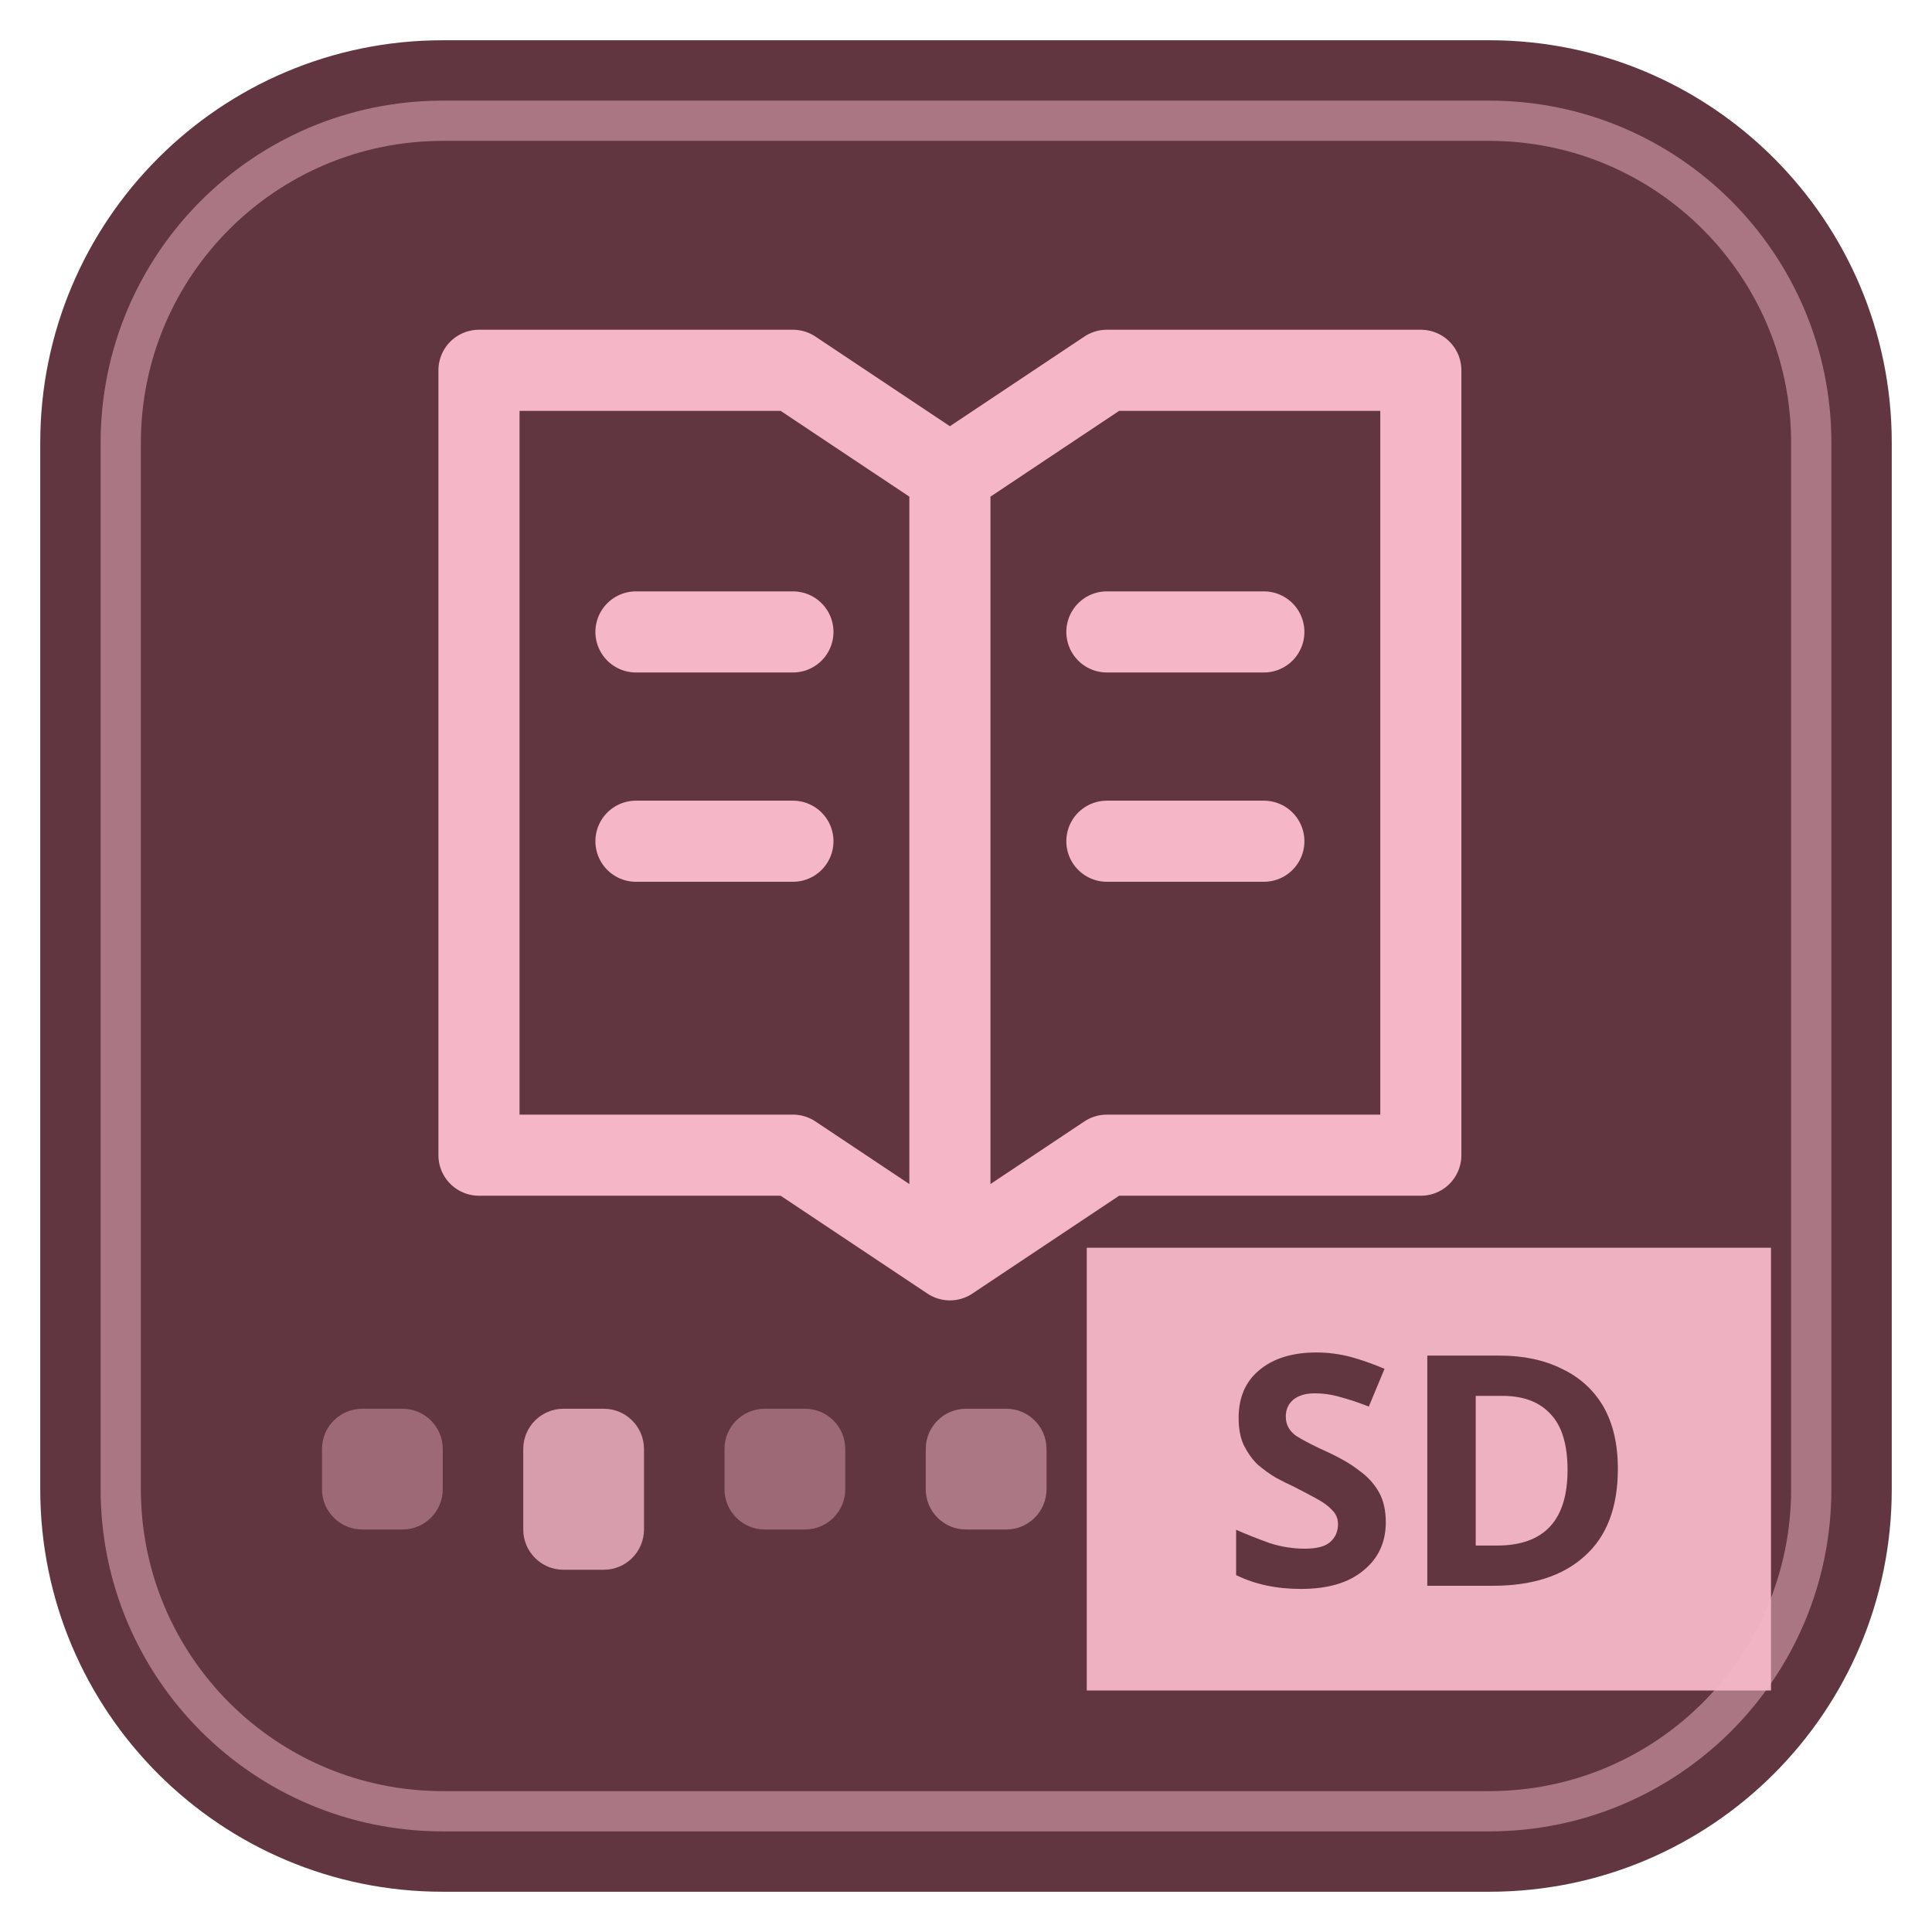
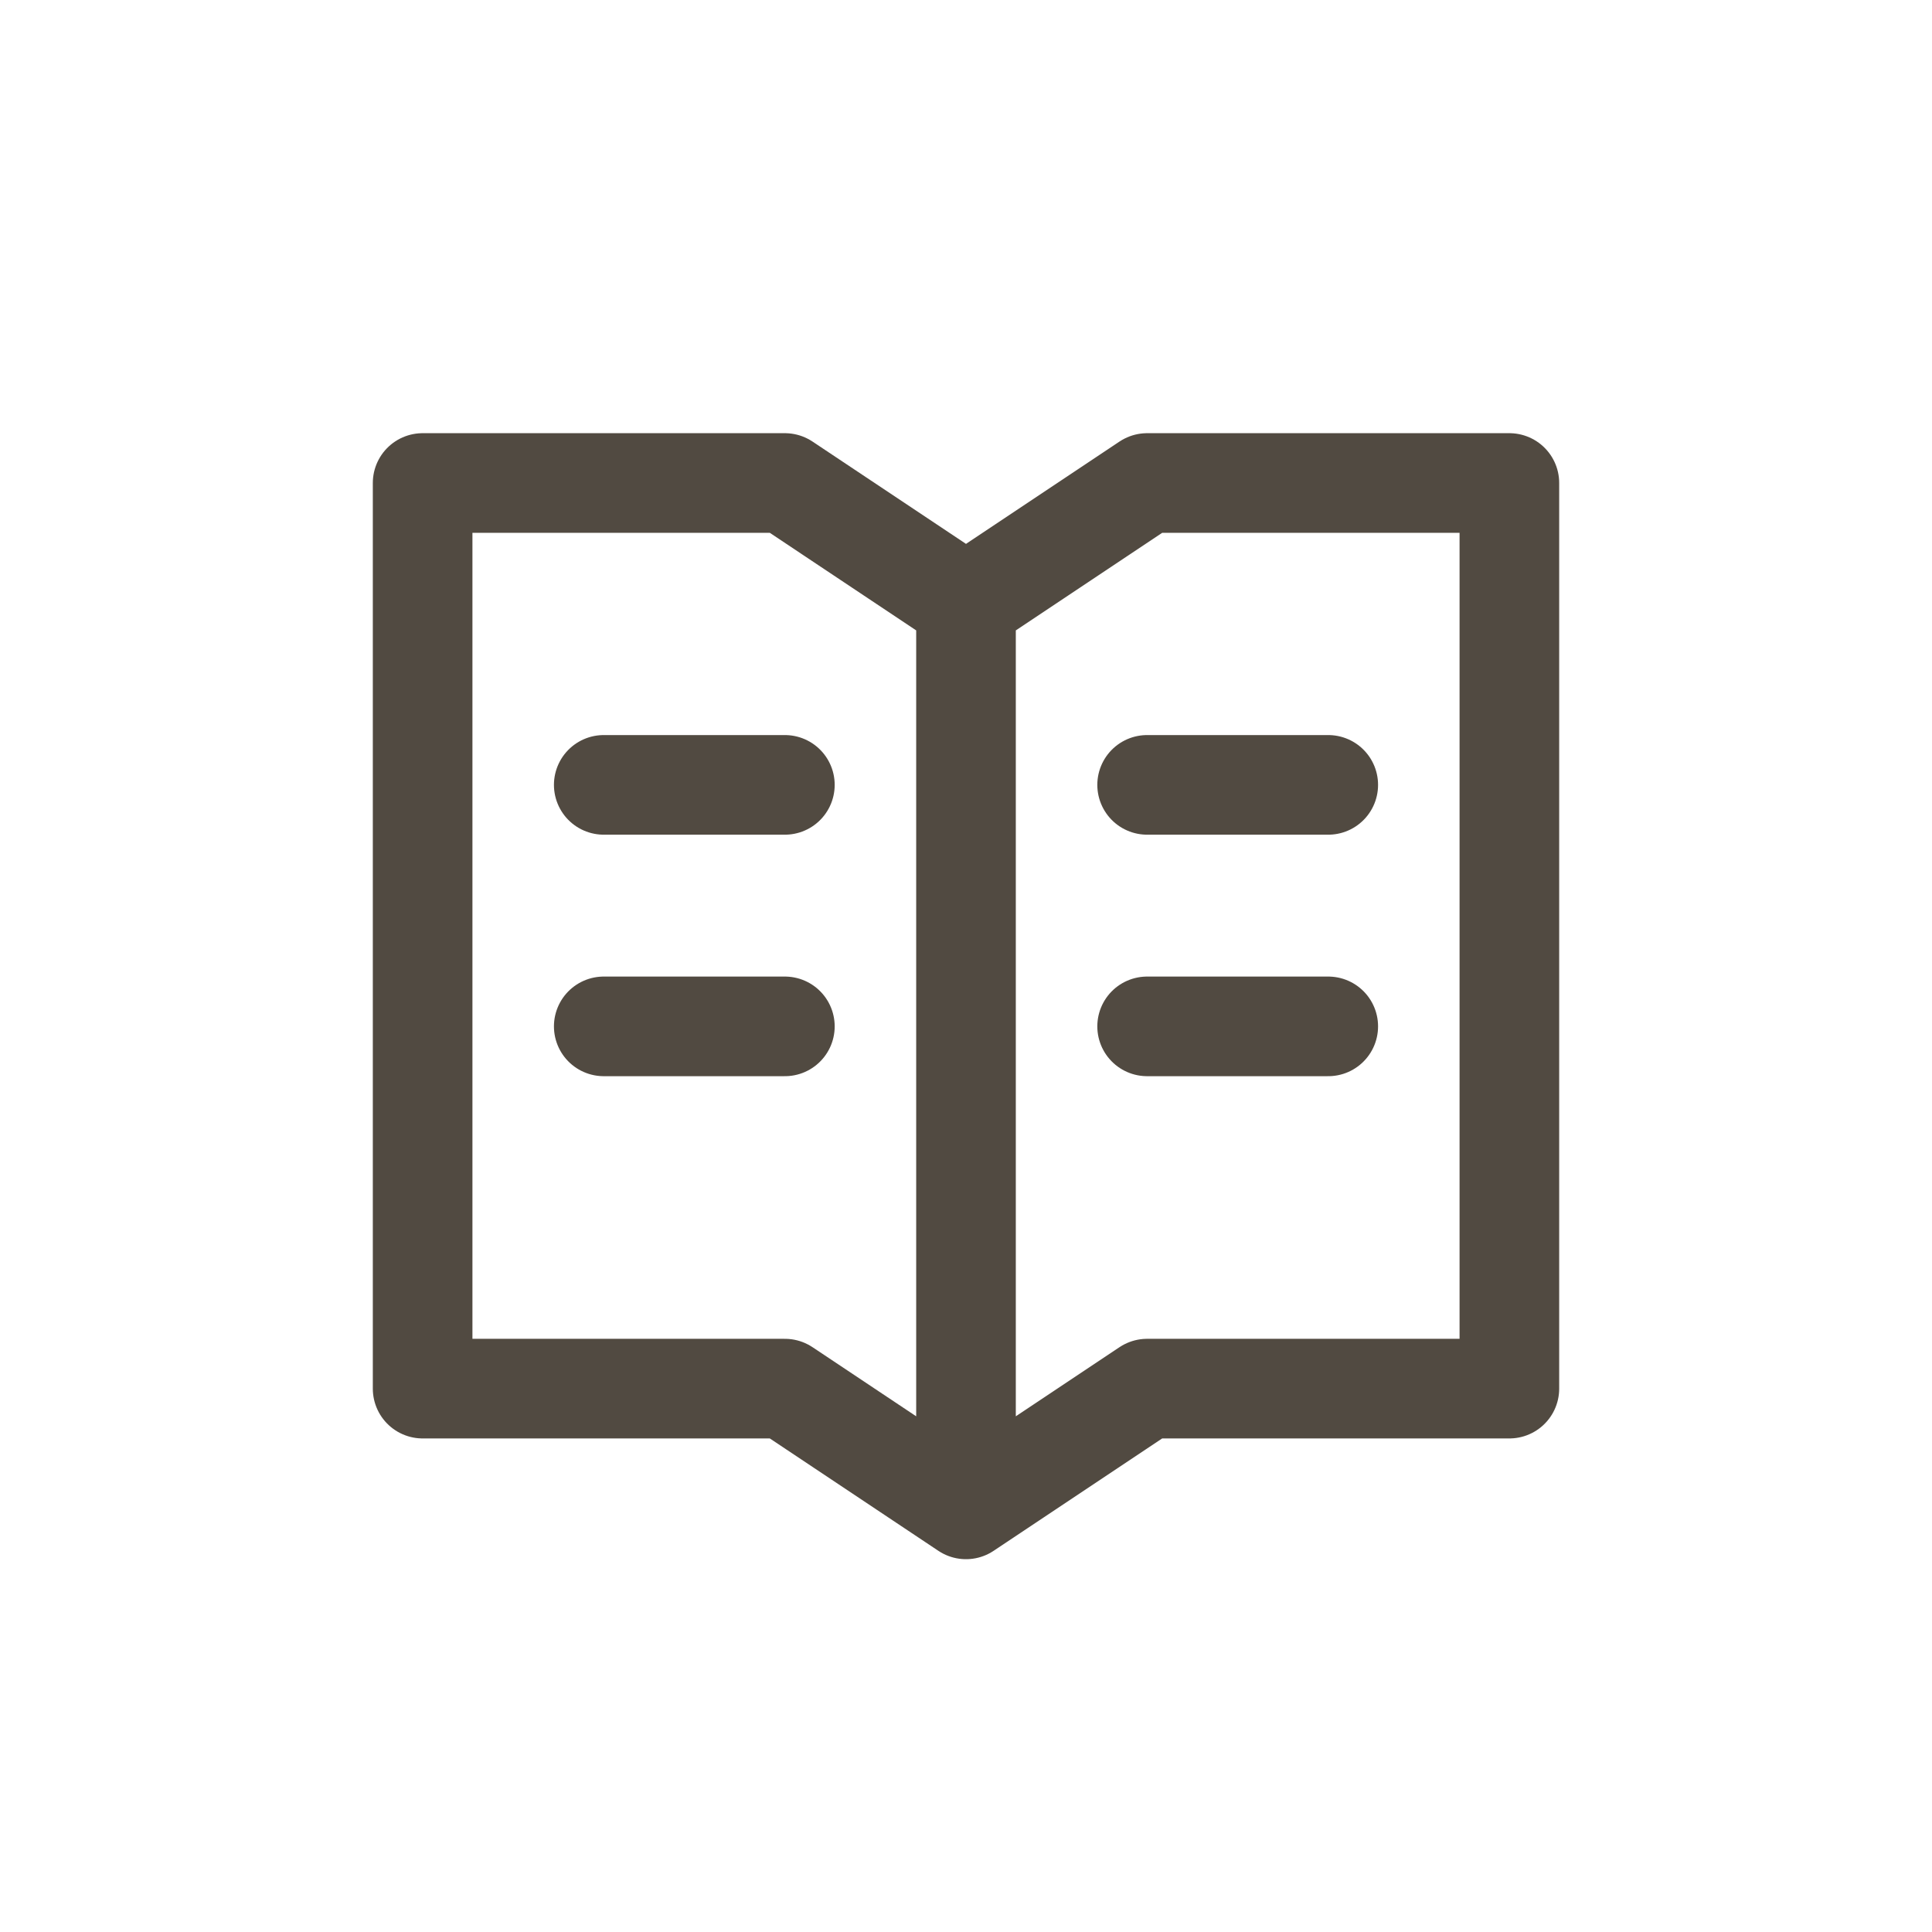
- <svg xmlns="http://www.w3.org/2000/svg" viewBox="0 0 48 48">
-   <rect x="1" y="1" width="46" height="46" rx="10" fill="#623641" />
-   <rect x="3" y="3" width="42" height="42" rx="8" fill="none" stroke="#f5b7c8" stroke-opacity=".5" />
-   <g transform="translate(8 4) scale(1.3)" fill="none" stroke="#f5b7c8" stroke-width="1.55" stroke-linecap="round" stroke-linejoin="round">
+ <svg xmlns="http://www.w3.org/2000/svg" viewBox="0 0 48 48" aria-hidden="true">
+   <g transform="translate(6 6) scale(1.5)" fill="none" stroke="#514a41" stroke-width="1.65" stroke-linecap="round" stroke-linejoin="round">
    <path d="M3 4h6l3 2 3-2h6v15h-6l-3 2-3-2H3ZM12 6v15M6 9h3m-3 4h3m6-4h3m-3 4h3" />
  </g>
-   <rect x="8" y="35" width="3" height="3" rx="1" fill="#f5b7c8" opacity=".4" />
-   <rect x="13" y="35" width="3" height="4" rx="1" fill="#f5b7c8" opacity=".8" />
-   <rect x="18" y="35" width="3" height="3" rx="1" fill="#f5b7c8" opacity=".4" />
-   <rect x="23" y="35" width="3" height="3" rx="1" fill="#f5b7c8" opacity=".5" />
-   <path d="M27 31h17v11H27z" fill="#f5b7c8" opacity=".95" />
-   <text x="35.5" y="39.4" fill="#623641" text-anchor="middle" font-family="sans-serif" font-size="8" font-weight="bold">SD</text>
</svg>
